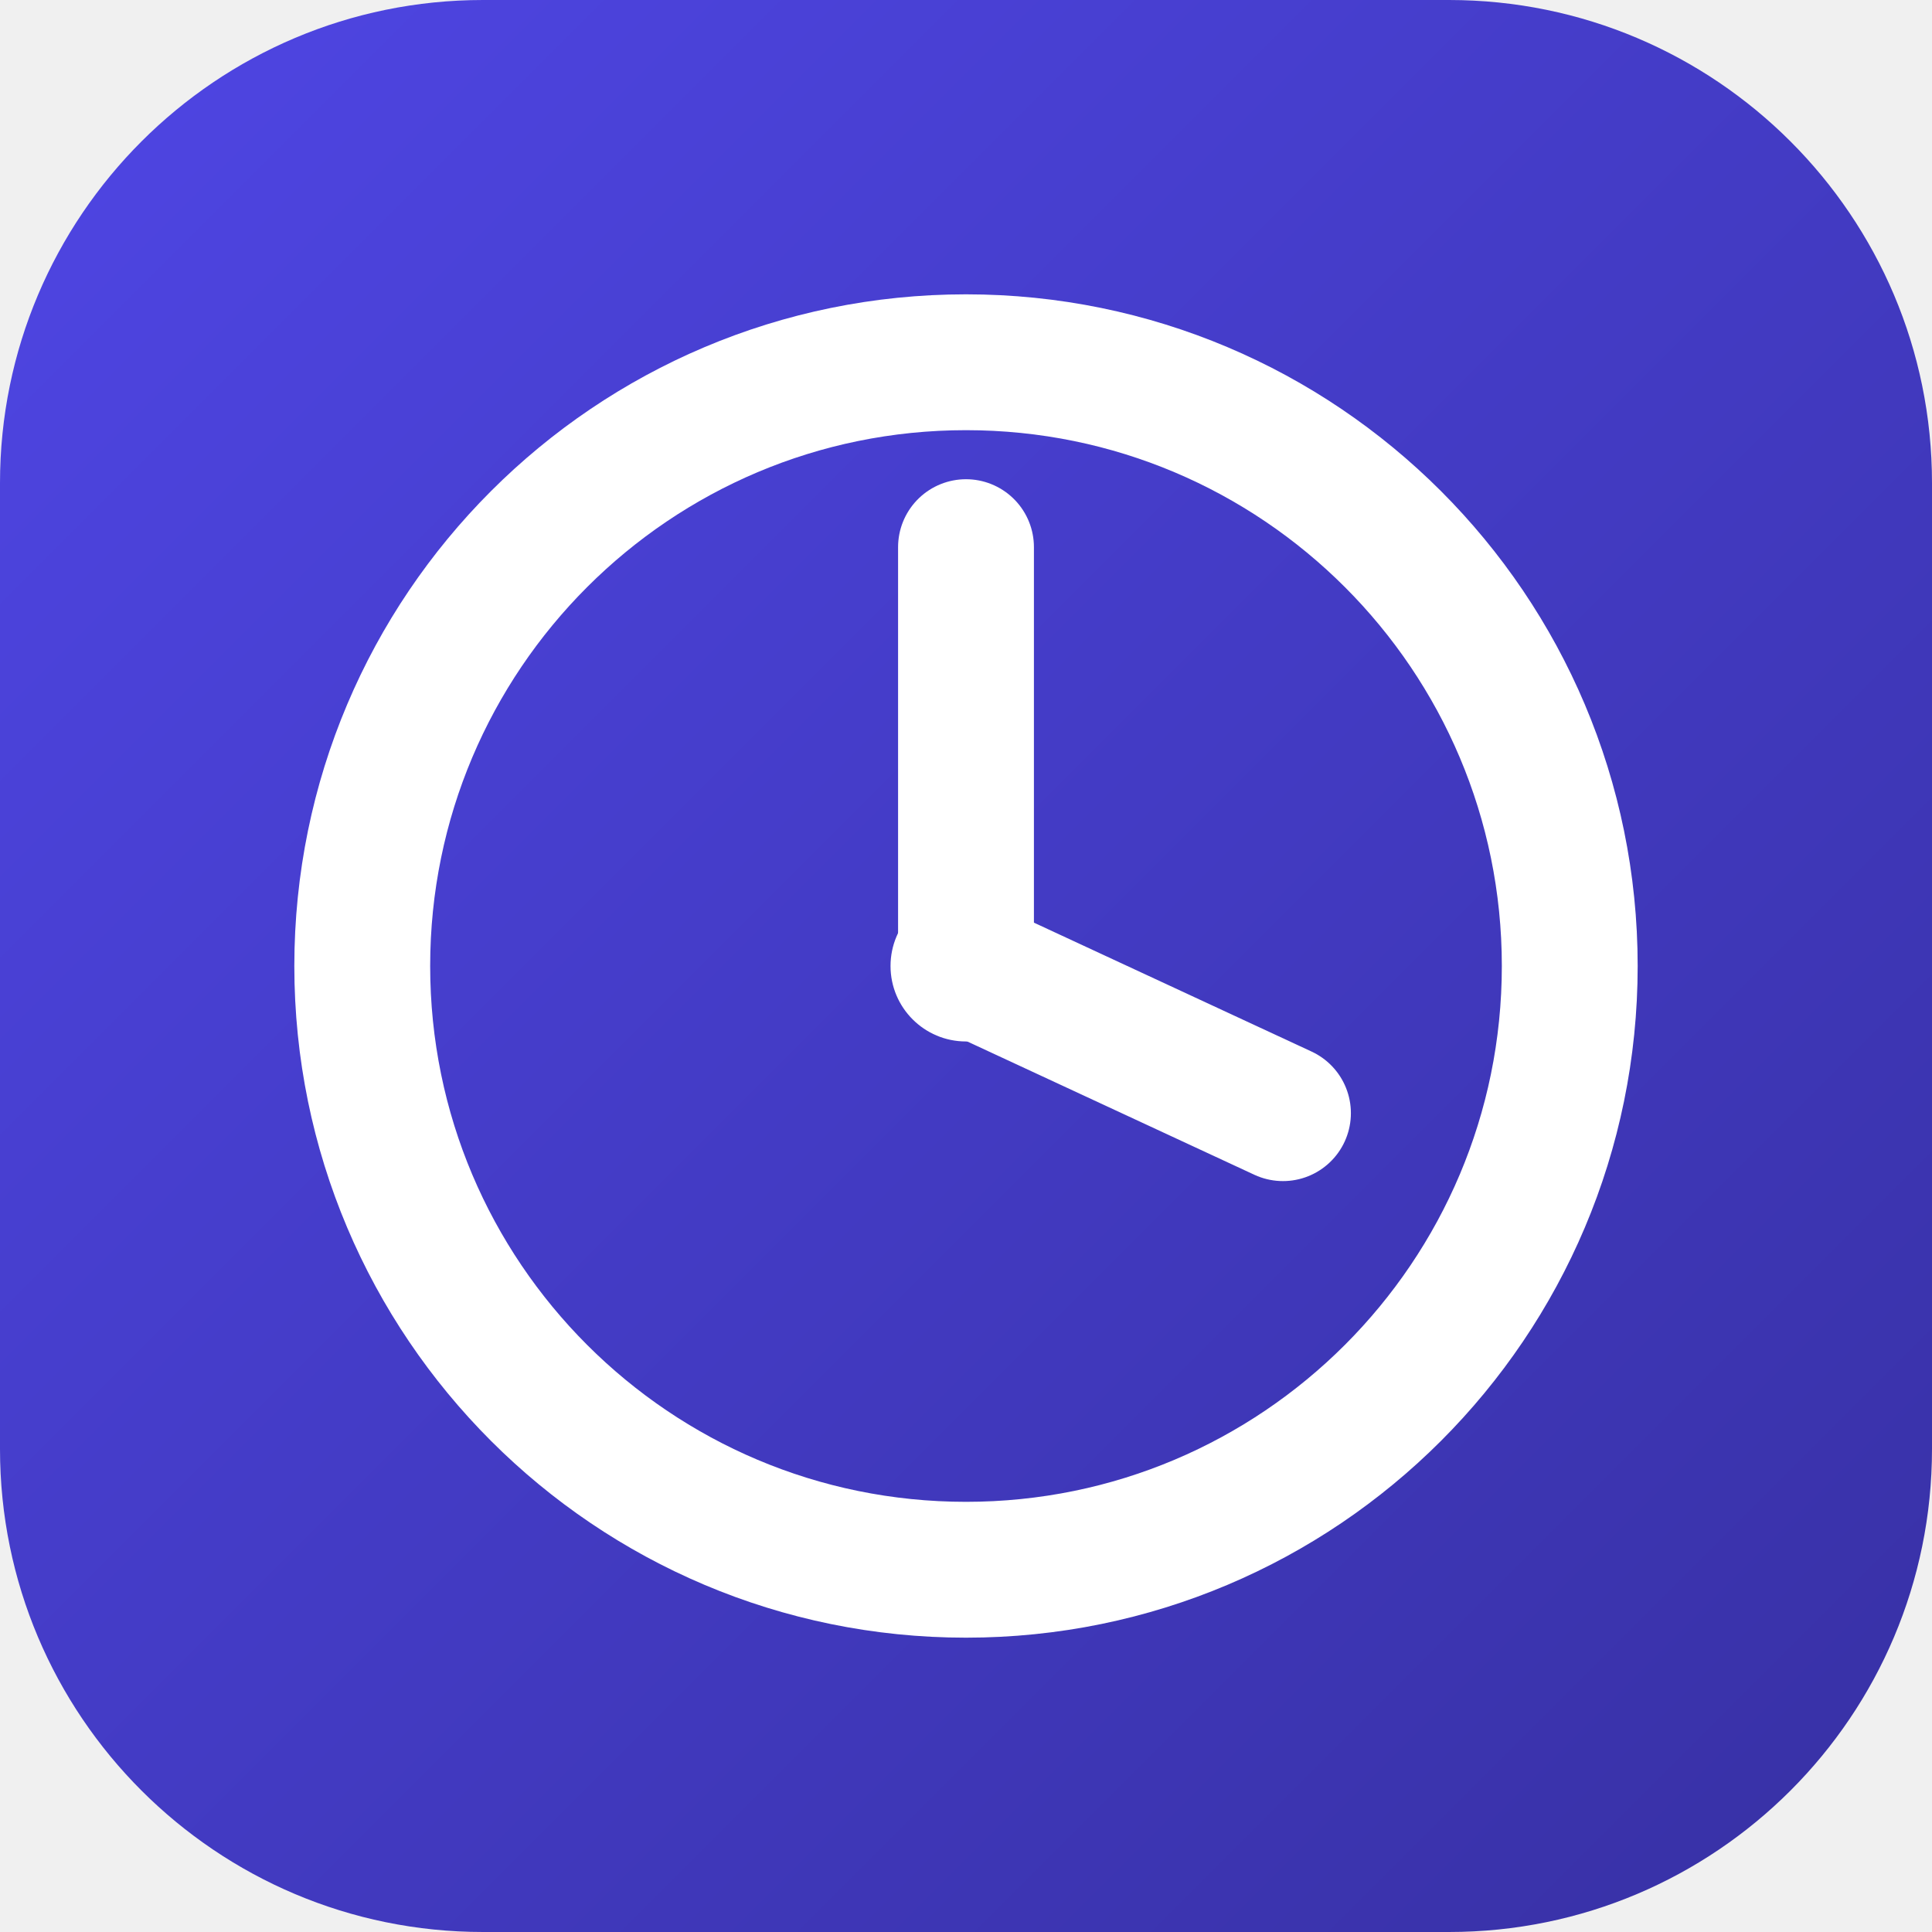
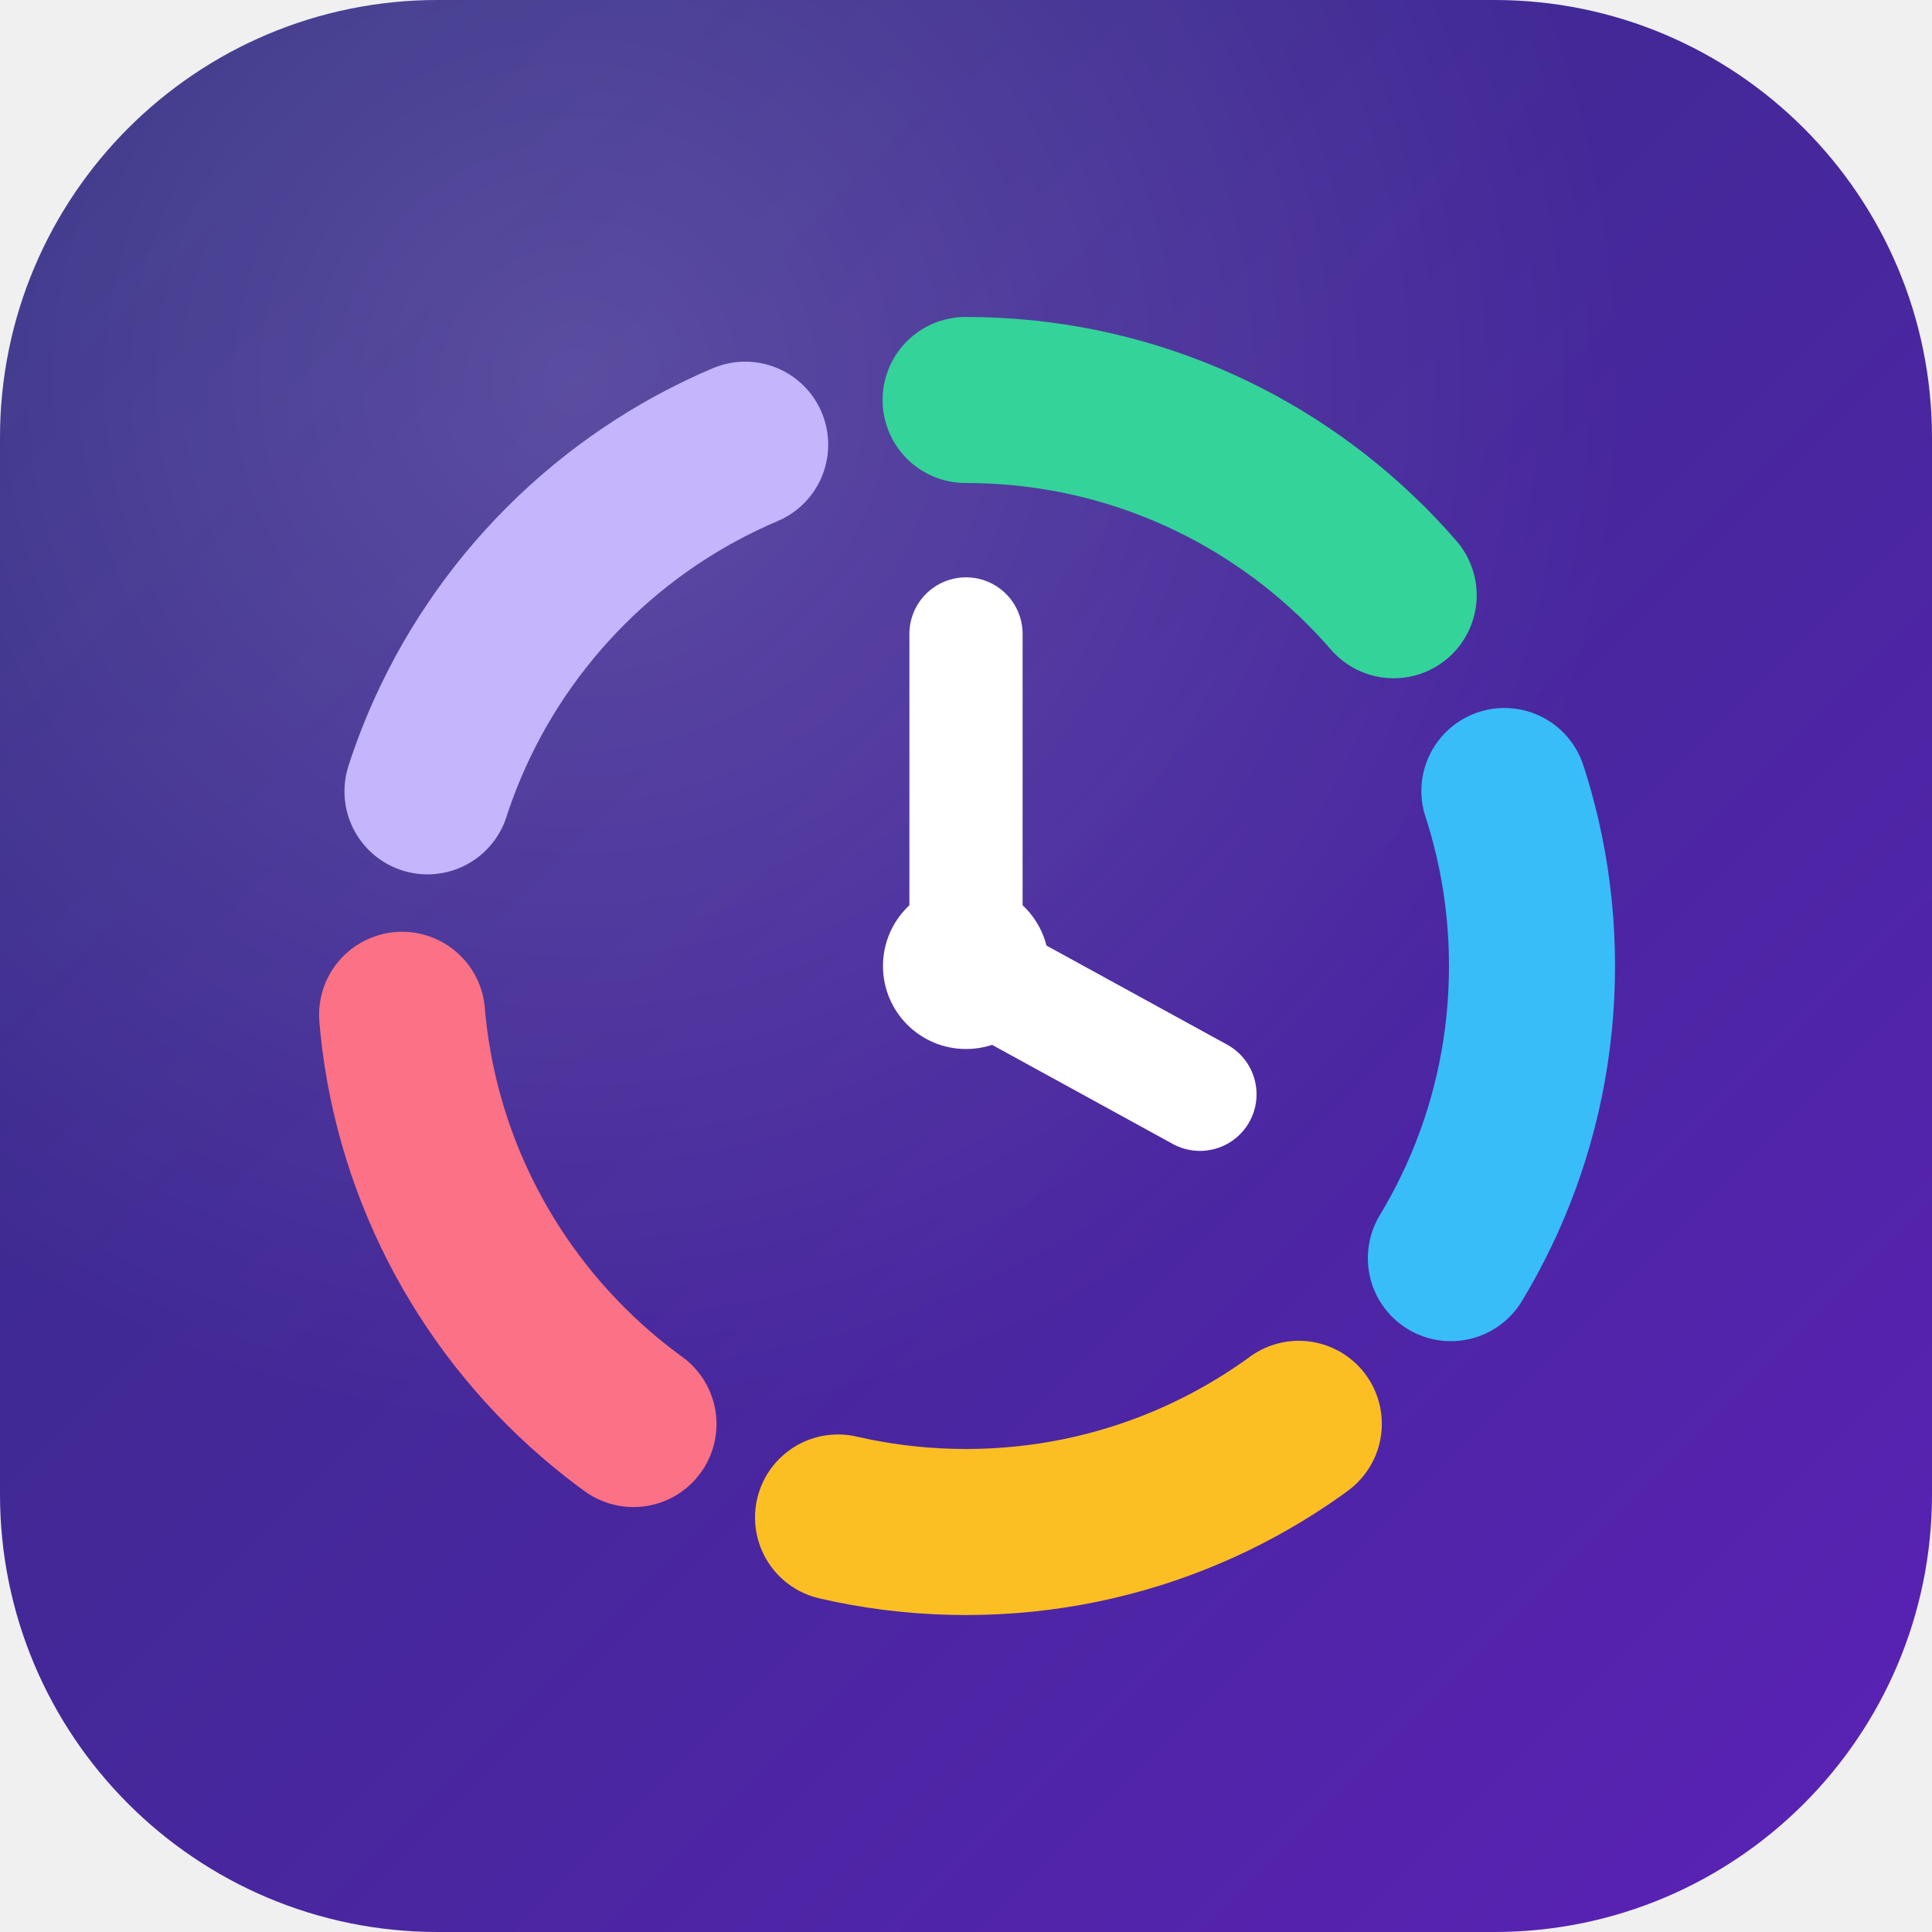
<svg xmlns="http://www.w3.org/2000/svg" viewBox="0 0 512 512" width="512" height="512">
  <defs>
-     <linearGradient id="bgGrad" x1="0%" y1="0%" x2="100%" y2="100%">
-       <stop offset="0%" stop-color="#4F46E5" />
-       <stop offset="100%" stop-color="#3730A3" />
+     <linearGradient id="bg" x1="0" y1="0" x2="1" y2="1">
+       <stop offset="0" stop-color="#312E81" />
+       <stop offset="1" stop-color="#5B21B6" />
    </linearGradient>
+     <radialGradient id="glow" cx="0.3" cy="0.2" r="0.9">
+       <stop offset="0" stop-color="#FFFFFF" stop-opacity="0.16" />
+       <stop offset="0.6" stop-color="#FFFFFF" stop-opacity="0" />
+     </radialGradient>
  </defs>
-   <rect width="512" height="512" rx="128" fill="url(#bgGrad)" />
-   <circle cx="256" cy="256" r="160" fill="none" stroke="#FFFFFF" stroke-width="36" stroke-linecap="round" />
-   <line x1="256" y1="256" x2="256" y2="145" stroke="#FFFFFF" stroke-width="36" stroke-linecap="round" />
-   <line x1="256" y1="256" x2="340" y2="295" stroke="#FFFFFF" stroke-width="36" stroke-linecap="round" />
-   <circle cx="256" cy="256" r="20" fill="#FFFFFF" />
+   <rect width="512" height="512" rx="116" fill="url(#bg)" />
+   <rect width="512" height="512" rx="116" fill="url(#glow)" />
+   <g>
+     <circle cx="256" cy="256" r="150" fill="none" stroke="#34D399" stroke-width="44" stroke-linecap="round" stroke-dasharray="128.50 813.98" stroke-dashoffset="-0.00" transform="rotate(-90 256 256)" />
+     <circle cx="256" cy="256" r="150" fill="none" stroke="#38BDF8" stroke-width="44" stroke-linecap="round" stroke-dasharray="128.50 813.98" stroke-dashoffset="-188.50" transform="rotate(-90 256 256)" />
+     <circle cx="256" cy="256" r="150" fill="none" stroke="#FBBF24" stroke-width="44" stroke-linecap="round" stroke-dasharray="128.50 813.98" stroke-dashoffset="-376.99" transform="rotate(-90 256 256)" />
+     <circle cx="256" cy="256" r="150" fill="none" stroke="#FB7185" stroke-width="44" stroke-linecap="round" stroke-dasharray="128.50 813.98" stroke-dashoffset="-565.49" transform="rotate(-90 256 256)" />
+     <circle cx="256" cy="256" r="150" fill="none" stroke="#C4B5FD" stroke-width="44" stroke-linecap="round" stroke-dasharray="128.50 813.98" stroke-dashoffset="-753.98" transform="rotate(-90 256 256)" />
+     <line x1="256" y1="256" x2="256" y2="168" stroke="#FFFFFF" stroke-width="30" stroke-linecap="round" />
+     <line x1="256" y1="256" x2="318" y2="290" stroke="#FFFFFF" stroke-width="30" stroke-linecap="round" />
+     <circle cx="256" cy="256" r="22" fill="#FFFFFF" />
+   </g>
</svg>
